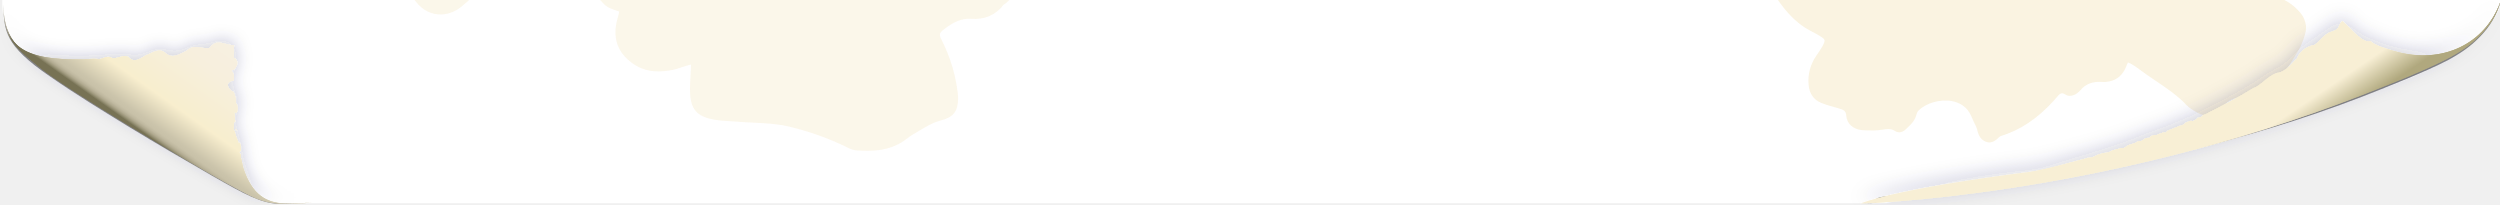
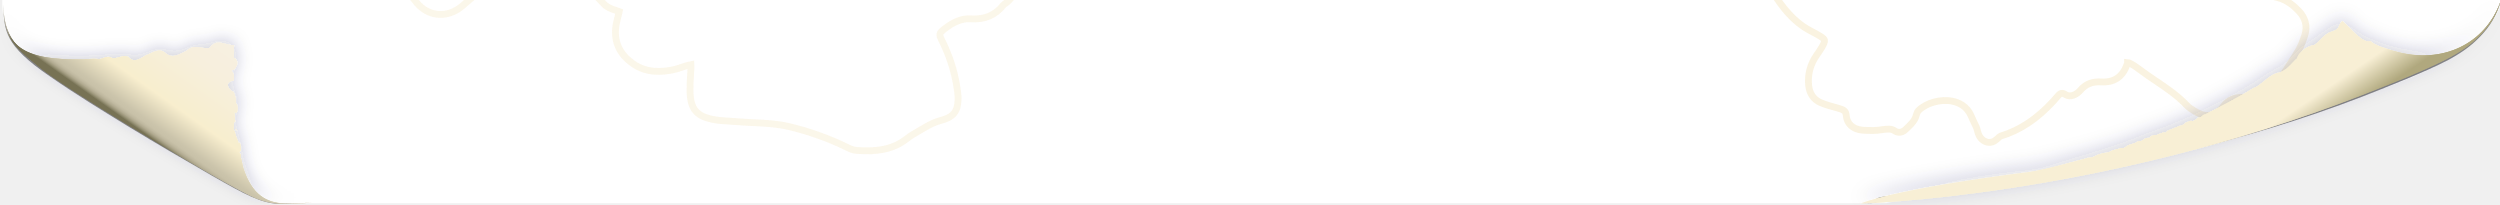
- <svg xmlns="http://www.w3.org/2000/svg" xmlns:xlink="http://www.w3.org/1999/xlink" width="1100.327" height="89.788" viewBox="0 0 1100.327 89.788">
+ <svg xmlns="http://www.w3.org/2000/svg" width="1100.327" height="89.788" viewBox="0 0 1100.327 89.788">
  <defs>
-     <style>.l{fill:none;}.m{fill:url(#k);}.n,.o{fill:url(#d);}.p{opacity:.75;}.p,.q,.r{mix-blend-mode:multiply;}.q{opacity:.7;}.q,.s{fill:#f8efd7;}.t{isolation:isolate;}.u{fill:#fff;}.o{filter:url(#e);}.v{fill:url(#h);filter:url(#i);}.w{fill:#878787;}.x{clip-path:url(#b);}</style>
+     <style>.k,.l,.m{fill:none;}.n,.o{fill:url(#h);}.p,.q{fill:url(#d);}.r{opacity:.75;}.r,.s,.m{mix-blend-mode:multiply;}.t{isolation:isolate;}.l,.m{stroke:#f8efd7;stroke-miterlimit:10;stroke-width:3px;}.m{opacity:.7;}.u{fill:#fff;}.q{filter:url(#e);}.o{filter:url(#i);}.v{fill:#878787;}.w{clip-path:url(#b);}</style>
    <clipPath id="b">
-       <path class="l" d="M1032.228-580.044c44.802,33.33,68.831,66.971,68.831,66.971V-1.555s2.104,25.277-66.507,45.041c-41.679,13.815-204.437,45.948-204.437,45.948H118.521s-48.149-27.4-69.31-41.817C27.903,33.099.741,29.587.983.552c0-32.782,0-525.775,0-531.298,1.339-19.378,1.942-19.304,38.43-37.318,38.892-24.792,139.024-44.951,139.024-44.951h791.394s10.619-1.755,62.397,32.971Z" />
+       <path class="k" d="M1032.228-580.044c44.802,33.33,68.831,66.971,68.831,66.971V-1.555s2.104,25.277-66.507,45.041c-41.679,13.815-204.437,45.948-204.437,45.948H118.521s-48.149-27.4-69.31-41.817C27.903,33.099.741,29.587.983.552c0-32.782,0-525.775,0-531.298,1.339-19.378,1.942-19.304,38.43-37.318,38.892-24.792,139.024-44.951,139.024-44.951h791.394s10.619-1.755,62.397,32.971Z" />
    </clipPath>
    <linearGradient id="d" x1="-106.092" y1="1245.46" x2="-80.254" y2="1283.314" gradientTransform="translate(1069.892 -1201.214) rotate(.184)" gradientUnits="userSpaceOnUse">
      <stop offset=".695" stop-color="#f8efd5" />
      <stop offset=".912" stop-color="#c5bd97" />
      <stop offset="1" stop-color="#b0a87e" />
    </linearGradient>
    <filter id="e" x="806.049" y="-15.185" width="307" height="116" filterUnits="userSpaceOnUse">
      <feOffset dx="-.78" dy="-1.95" />
      <feGaussianBlur result="f" stdDeviation="3.9" />
      <feFlood flood-color="#20245c" flood-opacity=".2" />
      <feComposite in2="f" operator="in" />
      <feComposite in="SourceGraphic" />
    </filter>
    <linearGradient id="h" x1="-194.328" y1="1231.424" x2="-158.5" y2="1276.552" gradientTransform="translate(-167.64 -1208.678) rotate(176.826) scale(1 -1)" gradientUnits="userSpaceOnUse">
      <stop offset="0" stop-color="#f7f0e2" />
      <stop offset=".311" stop-color="#f7efdd" />
      <stop offset=".664" stop-color="#f7eecf" />
      <stop offset=".695" stop-color="#f8eece" />
      <stop offset=".901" stop-color="#cbc4ab" />
      <stop offset=".93" stop-color="#c8c1a8" />
      <stop offset=".949" stop-color="#bfb89f" />
      <stop offset=".966" stop-color="#b1aa90" />
      <stop offset=".981" stop-color="#9c967a" />
      <stop offset=".995" stop-color="#817c5f" />
      <stop offset="1" stop-color="#777254" />
    </linearGradient>
    <filter id="i" x="-7.736" y="-9.97" width="156" height="108" filterUnits="userSpaceOnUse">
      <feOffset dx=".632" dy="-1.581" />
      <feGaussianBlur result="j" stdDeviation="3.162" />
      <feFlood flood-color="#20245c" flood-opacity=".2" />
      <feComposite in2="j" operator="in" />
      <feComposite in="SourceGraphic" />
    </filter>
-     <linearGradient id="k" y1="1231.424" x2="-158.5" y2="1276.552" xlink:href="#h" />
  </defs>
  <g class="t">
    <g id="a">
      <path class="u" d="M1032.228-580.044c44.802,33.33,68.831,66.971,68.831,66.971V-1.555s2.104,25.277-66.507,45.041c-41.679,13.815-204.437,45.948-204.437,45.948H118.521s-48.149-27.4-69.31-41.817C27.903,33.099.741,29.587.983.552c0-32.782,0-525.775,0-531.298,1.339-19.378,1.942-19.304,38.43-37.318,38.892-24.792,139.024-44.951,139.024-44.951h791.394s10.619-1.755,62.397,32.971Z" />
-       <g class="p">
-         <g class="x">
-           <path class="s" d="M875.596,62.682c-.77,0-1.628-.227-2.567-.82-1.886-1.191-2.39-3.125-2.759-4.537-.146-.564-.285-1.097-.477-1.483-.72-1.46-1.478-3.032-2.146-4.642-1.864-4.498-5.581-6.107-8.371-6.665-5.177-1.035-11.438.704-14.886,4.136-.39.389-.75,1.094-.916,1.796-.595,2.518-2.19,4.049-3.596,5.4-.292.28-.584.559-.864.849-2.36,2.428-4.432,1.322-5.011.924-1.572-1.079-3.189-.911-5.695-.548-1.125.163-2.306.325-3.508.322l-1.111-.003c-1.315,0-2.66,0-4.027-.125-4.152-.382-6.801-2.815-7.085-6.509-.149-1.947-1.008-2.47-3.884-3.259l-.774-.211c-2.183-.594-4.439-1.208-6.602-2.14-3.091-1.332-4.918-3.981-5.282-7.658-.469-4.718.761-9.304,3.555-13.261,1.025-1.453,3.75-5.311,3.444-6.591-.224-.937-2.794-2.298-5.768-3.874l-.631-.334c-7.537-3.999-12.433-10.672-16.228-16.672-4.3-6.8-3.873-11.772,1.572-18.345,2.034-2.455,4.416-5.365,6.662-8.334,1.647-2.178,1.992-4.116,1.155-6.48-2.682-7.573-1.224-15.153.353-21.664,1.061-4.369,3.112-7.587,6.099-9.566,2.431-1.61,3.706-3.898,4.872-6.838,2.044-5.147,4.397-6.438,10.088-5.533,1.161.186,2.269.48,3.34.765l.888.233c1.178.303,2.361.588,3.544.874,2.834.684,5.764,1.392,8.614,2.336,5.594,1.855,7.744,1.755,9.464-2.476,1.056-2.59,3.849-3.956,7.294-3.563,4.171.475,8.407,1.102,12.386,1.703,2.277.343,4.053,1.788,5.277,4.294.955,1.959,1.858,3.942,2.759,5.927l.406.893c1.149,2.521,2.544,4.419,4.268,5.802,2.524,2.025,4.152,1.601,5.291,1.004,9.862-5.16,17.856-.656,25.027,4.979,3.357,2.638,5.515,6.25,7.602,9.742l.96,1.601c.822,1.367,1.644,2.733,2.449,4.11.661,1.13,1.532,1.617,2.912,1.628.863.007,1.728.036,2.591.065,1.365.046,2.654.089,3.942.047,4.495-.153,8.785.814,12.915,1.748.778.176,1.555.351,2.333.52.608.131,1.246.337,1.951.629,7.274,3.011,10.175,8.882,8.392,16.978l-.04.155c-.155.522-.336,1.087-.526,1.686-.463,1.452-.987,3.097-1.353,4.737-.17.767.044,1.163.79,1.456,5.261,2.067,7.911,1.416,11.35-2.786,3.35-4.092,8.073-5.879,14.515-5.458,4.698.307,9.745,1.247,15.886,2.958,6.629,1.847,8.055,5.805,8.278,12.017.035.969.07,1.955.158,2.368.368.163,1.256.391,2.052.595.868.223,1.742.425,2.616.626,1.016.234,2.03.469,3.038.734,4.289,1.128,7.335,3.948,9.254,5.97,2.908,3.068,3.799,6.724,2.576,10.574-.656,2.059-1.461,4.434-2.722,6.561-2.49,4.197-5.086,8.226-7.715,11.973-4.132,5.891-9.81,8.953-16.522,8.857-4.18-.065-6.687,1.049-8.907,3.961-4.586,6.013-9.381,4.123-13.049,1.808-1.037-.656-2.147-1.358-3.066-2.336-3.992-4.244-8.721-7.432-13.727-10.807-2.571-1.733-5.229-3.524-7.753-5.459-.965-.739-2.034-1.425-3.179-2.038-.764-.408-1.107-.463-1.204-.47.005.044-.248.344-.57,1.245-1.826,5.096-5.678,7.607-11.109,7.28-3.982-.245-6.927.918-9.231,3.656-1.607,1.911-4.418,3.25-6.467,1.969-1.839-1.153-2.382-.797-4.329,1.55-.324.391-.648.78-.979,1.142-7.23,7.915-14.892,13.002-23.422,15.55-.195.058-.661.498-.969.788-.753.712-2.079,1.963-3.888,1.963Z" />
-           <path class="q" d="M381.673,66.37c-1.558,0-3.086-.069-4.568-.158-1.712-.102-3.099-.785-4.324-1.387l-.295-.145c-7.718-3.77-16.142-6.774-25.042-8.929-5.217-1.264-10.447-1.512-15.983-1.775-2.431-.115-4.945-.235-7.431-.449-1.007-.087-2.018-.145-3.029-.204-2.012-.117-4.092-.237-6.16-.576-8.283-1.355-11.096-4.662-11.149-13.106-.016-2.444.136-4.891.282-7.259l.069-1.113c.037-.609.12-1.989.076-2.826-.749.138-1.89.475-2.341.608-.621.184-1.236.392-1.853.6-1.23.416-2.503.846-3.86,1.112-4.582.894-11.376,1.582-17.48-2.743-5.567-3.944-8.075-8.896-7.667-15.141.124-1.91.587-3.673,1.035-5.377.208-.794.421-1.604.598-2.43-.46-.177-.956-.336-1.465-.501-1.848-.594-3.943-1.267-5.583-3.131-.747-.85-1.538-1.658-2.374-2.513-1.103-1.127-2.244-2.293-3.285-3.57-2.167-2.657-4.098-3.693-6.591-3.593-3.223.139-5.841-1.576-7.237-4.687-.493-1.1-1.146-1.66-3.346-1.67-5.405-.025-10.977-.052-15.997,2.33-1.799.854-3.907,1.488-6.094,1.835-1.668.265-3.049.981-4.618,2.395-2.381,2.149-4.872,4.225-7.28,6.232-.937.781-1.876,1.562-2.808,2.348-.359.303-.712.615-1.064.928-.912.808-1.856,1.643-2.941,2.365-6.238,4.147-13.625,3.12-18.378-2.556-1.505-1.798-2.925-3.682-4.297-5.504-.598-.794-1.197-1.588-1.802-2.376-2.249-2.925-4.279-6.222-3.91-10.496.116-1.35-.149-2.893-3-4.09-1.193-.501-2.425-.914-3.732-1.35-1.312-.438-2.667-.891-3.998-1.447-3.459-1.448-5.005-4.862-3.939-8.697.734-2.639,2.427-4.481,3.922-6.107.163-.178.327-.357.49-.536-.485-.346-.932-.636-1.379-.926-1.066-.694-2.171-1.411-3.183-2.328-2.303-2.082-3.51-4.971-3.314-7.925.198-2.981,1.797-5.713,4.387-7.495,2.963-2.039,6.591-3.245,11.087-3.689,1.82-.179,3.637-.191,5.393-.203.99-.006,1.98-.012,2.969-.049.555-.02,1.124-.012,1.694-.002,1.234.022,2.393.041,3.141-.292.148-.214.138-1.062.132-1.568-.007-.592-.015-1.263.083-1.927.638-4.338,3.207-7.421,7.427-8.917,1.79-.635,3.62-1.109,5.39-1.567,1.144-.296,2.29-.592,3.419-.932.538-.162,1.118-.28,1.702-.396.979-.194,1.993-.394,2.253-.826,2.622-4.357,6.582-4.684,9.741-4.481,5.271.336,8.401-2.058,10.428-8.015.602-1.771.878-3.602,1.169-5.54.109-.725.219-1.451.345-2.176,1.178-6.741,4.819-9.524,11.447-8.766.881.101,1.691.303,2.474.499.544.135,1.088.275,1.639.36.805.125,2.022.312,2.336.228.212-.241.821-1.932,1.049-2.569,2.095-5.825,5.857-8.364,11.496-7.757,1.413.152,2.892.085,4.457.015l.154-.007c6.996-.315,13.377,1.901,18.971,6.578,3.28,2.741,6.472,5.659,9.559,8.481l2.186,1.994c.762.693.943.857,2.433-.02,6.103-3.597,14.036-2.724,19.29,2.129,2.242,2.073,4.5,4.525,6.903,7.497,1.317,1.627,2.759,2.47,4.288,2.505,1.693.039,3.476-.929,5.066-2.722,1.235-1.393,2.251-3.03,3.328-4.763.364-.585.726-1.169,1.098-1.744,1.144-1.77,3.096-4.165,6.836-4.53,4.826-.471,7.551-4.135,10.436-8.014.556-.747,1.023-1.626,1.519-2.558.542-1.019,1.102-2.073,1.839-3.072,4.611-6.244,10.826-8.782,17.955-7.341,3.659.739,7.207,1.782,10.526,2.788,1.538.466,3.012,1.086,4.437,1.684.091.039.182.077.274.115.198-.287.407-.568.649-.847,2.689-3.125,5.113-3.57,8.364-1.53,2.306,1.448,3.923,3.452,5.202,5.22,3.837,5.31,5.95,11.458,6.463,18.795.261,3.742.714,7.726,1.471,12.917.237,1.629.832,3.308,1.475,5.028.041-.063.079-.129.12-.192.187-.289.419-.65.754-1.001,2.187-2.289,4.334-3.403,6.562-3.403.016,0,.033,0,.049,0,2.183.016,4.233,1.089,6.264,3.28,1.675,1.808,2.903,3.609,3.645,5.353,1.869,4.39,4.283,10.201,6.366,16.22,1.791,5.174.247,9.912-4.351,13.342-1.438,1.073-2.984,2.017-4.32,2.818-1.217.729-1.607,1.431-1.494,2.68.181,1.994.894,2.578,2.145,2.957,9.774,2.963,16.081,9.932,19.848,21.931,1.843,5.871.486,10.892-4.034,14.923-.311.277-.66.524-1.012.764-.232.159-.551.376-.635.486-3.464,4.475-8.223,6.53-14.163,6.108-3.926-.277-7.623,1.158-12.034,4.657-2.056,1.631-2.195,2.218-1.064,4.483,3.36,6.725,5.536,13.293,6.652,20.08l.1.599c.295,1.768.601,3.597.563,5.491-.112,5.522-2.116,7.992-7.655,9.44-2.186.572-4.332,1.513-6.957,3.053-.581.341-1.167.677-1.753,1.014-2.286,1.313-4.445,2.553-6.387,4.065-5.488,4.273-11.567,5.199-17.267,5.199ZM163.551-39.695h0Z" />
+       <g class="r">
+         <g class="w">
+           <path class="l" d="M875.596,62.682c-.77,0-1.628-.227-2.567-.82-1.886-1.191-2.39-3.125-2.759-4.537-.146-.564-.285-1.097-.477-1.483-.72-1.46-1.478-3.032-2.146-4.642-1.864-4.498-5.581-6.107-8.371-6.665-5.177-1.035-11.438.704-14.886,4.136-.39.389-.75,1.094-.916,1.796-.595,2.518-2.19,4.049-3.596,5.4-.292.28-.584.559-.864.849-2.36,2.428-4.432,1.322-5.011.924-1.572-1.079-3.189-.911-5.695-.548-1.125.163-2.306.325-3.508.322l-1.111-.003c-1.315,0-2.66,0-4.027-.125-4.152-.382-6.801-2.815-7.085-6.509-.149-1.947-1.008-2.47-3.884-3.259l-.774-.211c-2.183-.594-4.439-1.208-6.602-2.14-3.091-1.332-4.918-3.981-5.282-7.658-.469-4.718.761-9.304,3.555-13.261,1.025-1.453,3.75-5.311,3.444-6.591-.224-.937-2.794-2.298-5.768-3.874l-.631-.334c-7.537-3.999-12.433-10.672-16.228-16.672-4.3-6.8-3.873-11.772,1.572-18.345,2.034-2.455,4.416-5.365,6.662-8.334,1.647-2.178,1.992-4.116,1.155-6.48-2.682-7.573-1.224-15.153.353-21.664,1.061-4.369,3.112-7.587,6.099-9.566,2.431-1.61,3.706-3.898,4.872-6.838,2.044-5.147,4.397-6.438,10.088-5.533,1.161.186,2.269.48,3.34.765l.888.233c1.178.303,2.361.588,3.544.874,2.834.684,5.764,1.392,8.614,2.336,5.594,1.855,7.744,1.755,9.464-2.476,1.056-2.59,3.849-3.956,7.294-3.563,4.171.475,8.407,1.102,12.386,1.703,2.277.343,4.053,1.788,5.277,4.294.955,1.959,1.858,3.942,2.759,5.927l.406.893c1.149,2.521,2.544,4.419,4.268,5.802,2.524,2.025,4.152,1.601,5.291,1.004,9.862-5.16,17.856-.656,25.027,4.979,3.357,2.638,5.515,6.25,7.602,9.742l.96,1.601c.822,1.367,1.644,2.733,2.449,4.11.661,1.13,1.532,1.617,2.912,1.628.863.007,1.728.036,2.591.065,1.365.046,2.654.089,3.942.047,4.495-.153,8.785.814,12.915,1.748.778.176,1.555.351,2.333.52.608.131,1.246.337,1.951.629,7.274,3.011,10.175,8.882,8.392,16.978l-.04.155c-.155.522-.336,1.087-.526,1.686-.463,1.452-.987,3.097-1.353,4.737-.17.767.044,1.163.79,1.456,5.261,2.067,7.911,1.416,11.35-2.786,3.35-4.092,8.073-5.879,14.515-5.458,4.698.307,9.745,1.247,15.886,2.958,6.629,1.847,8.055,5.805,8.278,12.017.035.969.07,1.955.158,2.368.368.163,1.256.391,2.052.595.868.223,1.742.425,2.616.626,1.016.234,2.03.469,3.038.734,4.289,1.128,7.335,3.948,9.254,5.97,2.908,3.068,3.799,6.724,2.576,10.574-.656,2.059-1.461,4.434-2.722,6.561-2.49,4.197-5.086,8.226-7.715,11.973-4.132,5.891-9.81,8.953-16.522,8.857-4.18-.065-6.687,1.049-8.907,3.961-4.586,6.013-9.381,4.123-13.049,1.808-1.037-.656-2.147-1.358-3.066-2.336-3.992-4.244-8.721-7.432-13.727-10.807-2.571-1.733-5.229-3.524-7.753-5.459-.965-.739-2.034-1.425-3.179-2.038-.764-.408-1.107-.463-1.204-.47.005.044-.248.344-.57,1.245-1.826,5.096-5.678,7.607-11.109,7.28-3.982-.245-6.927.918-9.231,3.656-1.607,1.911-4.418,3.25-6.467,1.969-1.839-1.153-2.382-.797-4.329,1.55-.324.391-.648.78-.979,1.142-7.23,7.915-14.892,13.002-23.422,15.55-.195.058-.661.498-.969.788-.753.712-2.079,1.963-3.888,1.963Z" />
+           <path class="m" d="M381.673,66.37c-1.558,0-3.086-.069-4.568-.158-1.712-.102-3.099-.785-4.324-1.387l-.295-.145c-7.718-3.77-16.142-6.774-25.042-8.929-5.217-1.264-10.447-1.512-15.983-1.775-2.431-.115-4.945-.235-7.431-.449-1.007-.087-2.018-.145-3.029-.204-2.012-.117-4.092-.237-6.16-.576-8.283-1.355-11.096-4.662-11.149-13.106-.016-2.444.136-4.891.282-7.259l.069-1.113c.037-.609.12-1.989.076-2.826-.749.138-1.89.475-2.341.608-.621.184-1.236.392-1.853.6-1.23.416-2.503.846-3.86,1.112-4.582.894-11.376,1.582-17.48-2.743-5.567-3.944-8.075-8.896-7.667-15.141.124-1.91.587-3.673,1.035-5.377.208-.794.421-1.604.598-2.43-.46-.177-.956-.336-1.465-.501-1.848-.594-3.943-1.267-5.583-3.131-.747-.85-1.538-1.658-2.374-2.513-1.103-1.127-2.244-2.293-3.285-3.57-2.167-2.657-4.098-3.693-6.591-3.593-3.223.139-5.841-1.576-7.237-4.687-.493-1.1-1.146-1.66-3.346-1.67-5.405-.025-10.977-.052-15.997,2.33-1.799.854-3.907,1.488-6.094,1.835-1.668.265-3.049.981-4.618,2.395-2.381,2.149-4.872,4.225-7.28,6.232-.937.781-1.876,1.562-2.808,2.348-.359.303-.712.615-1.064.928-.912.808-1.856,1.643-2.941,2.365-6.238,4.147-13.625,3.12-18.378-2.556-1.505-1.798-2.925-3.682-4.297-5.504-.598-.794-1.197-1.588-1.802-2.376-2.249-2.925-4.279-6.222-3.91-10.496.116-1.35-.149-2.893-3-4.09-1.193-.501-2.425-.914-3.732-1.35-1.312-.438-2.667-.891-3.998-1.447-3.459-1.448-5.005-4.862-3.939-8.697.734-2.639,2.427-4.481,3.922-6.107.163-.178.327-.357.49-.536-.485-.346-.932-.636-1.379-.926-1.066-.694-2.171-1.411-3.183-2.328-2.303-2.082-3.51-4.971-3.314-7.925.198-2.981,1.797-5.713,4.387-7.495,2.963-2.039,6.591-3.245,11.087-3.689,1.82-.179,3.637-.191,5.393-.203.99-.006,1.98-.012,2.969-.049.555-.02,1.124-.012,1.694-.002,1.234.022,2.393.041,3.141-.292.148-.214.138-1.062.132-1.568-.007-.592-.015-1.263.083-1.927.638-4.338,3.207-7.421,7.427-8.917,1.79-.635,3.62-1.109,5.39-1.567,1.144-.296,2.29-.592,3.419-.932.538-.162,1.118-.28,1.702-.396.979-.194,1.993-.394,2.253-.826,2.622-4.357,6.582-4.684,9.741-4.481,5.271.336,8.401-2.058,10.428-8.015.602-1.771.878-3.602,1.169-5.54.109-.725.219-1.451.345-2.176,1.178-6.741,4.819-9.524,11.447-8.766.881.101,1.691.303,2.474.499.544.135,1.088.275,1.639.36.805.125,2.022.312,2.336.228.212-.241.821-1.932,1.049-2.569,2.095-5.825,5.857-8.364,11.496-7.757,1.413.152,2.892.085,4.457.015l.154-.007c6.996-.315,13.377,1.901,18.971,6.578,3.28,2.741,6.472,5.659,9.559,8.481l2.186,1.994c.762.693.943.857,2.433-.02,6.103-3.597,14.036-2.724,19.29,2.129,2.242,2.073,4.5,4.525,6.903,7.497,1.317,1.627,2.759,2.47,4.288,2.505,1.693.039,3.476-.929,5.066-2.722,1.235-1.393,2.251-3.03,3.328-4.763.364-.585.726-1.169,1.098-1.744,1.144-1.77,3.096-4.165,6.836-4.53,4.826-.471,7.551-4.135,10.436-8.014.556-.747,1.023-1.626,1.519-2.558.542-1.019,1.102-2.073,1.839-3.072,4.611-6.244,10.826-8.782,17.955-7.341,3.659.739,7.207,1.782,10.526,2.788,1.538.466,3.012,1.086,4.437,1.684.091.039.182.077.274.115.198-.287.407-.568.649-.847,2.689-3.125,5.113-3.57,8.364-1.53,2.306,1.448,3.923,3.452,5.202,5.22,3.837,5.31,5.95,11.458,6.463,18.795.261,3.742.714,7.726,1.471,12.917.237,1.629.832,3.308,1.475,5.028.041-.063.079-.129.12-.192.187-.289.419-.65.754-1.001,2.187-2.289,4.334-3.403,6.562-3.403.016,0,.033,0,.049,0,2.183.016,4.233,1.089,6.264,3.28,1.675,1.808,2.903,3.609,3.645,5.353,1.869,4.39,4.283,10.201,6.366,16.22,1.791,5.174.247,9.912-4.351,13.342-1.438,1.073-2.984,2.017-4.32,2.818-1.217.729-1.607,1.431-1.494,2.68.181,1.994.894,2.578,2.145,2.957,9.774,2.963,16.081,9.932,19.848,21.931,1.843,5.871.486,10.892-4.034,14.923-.311.277-.66.524-1.012.764-.232.159-.551.376-.635.486-3.464,4.475-8.223,6.53-14.163,6.108-3.926-.277-7.623,1.158-12.034,4.657-2.056,1.631-2.195,2.218-1.064,4.483,3.36,6.725,5.536,13.293,6.652,20.08l.1.599c.295,1.768.601,3.597.563,5.491-.112,5.522-2.116,7.992-7.655,9.44-2.186.572-4.332,1.513-6.957,3.053-.581.341-1.167.677-1.753,1.014-2.286,1.313-4.445,2.553-6.387,4.065-5.488,4.273-11.567,5.199-17.267,5.199ZM163.551-39.695h0Z" />
        </g>
      </g>
      <g id="c">
-         <g class="r">
-           <path class="w" d="M818.946,89.542c14.853-.353-.852-1.965,13.424-3.458,7.165-.58,14.29-1.406,21.432-2.122,7.107-.896,14.248-1.64,21.326-2.66,28.362-3.854,56.443-8.938,83.927-15.505,27.473-6.573,54.365-14.626,80.071-24.561,6.418-2.509,12.822-5.04,19.153-7.662,6.329-2.622,12.594-5.345,18.516-8.423,2.99-1.502,5.873-3.127,8.499-4.977,2.631-1.84,4.976-3.934,7.109-6.152,4.289-4.429,7.096-9.661,8.709-15.103-1.324,5.483-3.867,10.856-7.99,15.499-2.041,2.315-4.314,4.523-6.919,6.501-2.593,1.983-5.454,3.737-8.411,5.36-6.004,3.152-12.331,5.851-18.672,8.496-6.354,2.632-12.766,5.166-19.192,7.678-25.808,9.975-52.788,18.054-80.34,24.645-27.563,6.586-55.714,11.682-84.142,15.545-7.095,1.022-14.253,1.768-21.376,2.666l-10.734,1.11c-3.576.377-7.153.756-10.749,1.022-14.378,1.068.799,1.904-13.64,2.1Z" />
+         <g class="s">
+           <path class="v" d="M818.946,89.542c14.853-.353-.852-1.965,13.424-3.458,7.165-.58,14.29-1.406,21.432-2.122,7.107-.896,14.248-1.64,21.326-2.66,28.362-3.854,56.443-8.938,83.927-15.505,27.473-6.573,54.365-14.626,80.071-24.561,6.418-2.509,12.822-5.04,19.153-7.662,6.329-2.622,12.594-5.345,18.516-8.423,2.99-1.502,5.873-3.127,8.499-4.977,2.631-1.84,4.976-3.934,7.109-6.152,4.289-4.429,7.096-9.661,8.709-15.103-1.324,5.483-3.867,10.856-7.99,15.499-2.041,2.315-4.314,4.523-6.919,6.501-2.593,1.983-5.454,3.737-8.411,5.36-6.004,3.152-12.331,5.851-18.672,8.496-6.354,2.632-12.766,5.166-19.192,7.678-25.808,9.975-52.788,18.054-80.34,24.645-27.563,6.586-55.714,11.682-84.142,15.545-7.095,1.022-14.253,1.768-21.376,2.666l-10.734,1.11c-3.576.377-7.153.756-10.749,1.022-14.378,1.068.799,1.904-13.64,2.1Z" />
        </g>
-         <path class="o" d="M1101.111-1.08c-5.804,19.204-24.505,29.217-45.154,24.116-4.13-1.02-11.327-3.126-12.536-4.922-3.576,1.208-8.202-5.148-12.478-8.833-2.5,2.236-.224,3.535-5.717,4.987-3.205,1.807-3.964,3.79-6.601,5.554-3.762.58-6.755,3.283-7.631,6-1.557.942-4.383,5.813-8.807,6.325-4.017,1.295-7.562,5.92-10.13,6.529-3.613,2.197-7.472,4.408-11.599,6.613-1.651.882-3.345,1.763-5.084,2.641-.869.439-1.75.878-2.642,1.316-.781.472-1.675,1.046-2.71,1.312-.521.062-.852,1.249-2.779,1.306-.264.67-2.688,2.036-2.85,1.3-.77.204-2.545.711-2.921,1.293-.366.774-2.379.866-2.994,1.284-1.352.621-2.26.975-3.068,1.275-.518.212-1.038.423-1.562.634-.501.373-.054,1.003-1.581.631-1.638.652-2.668.834-3.016,1.176-.378.024-2.668-.013-3.084,1.165-2.422.305-1.39-.108-3.153,1.154-.866.713-1.603-.073-3.223,1.142-1.351.411-4.835,1.56-3.294,1.129-1.364,1.049-1.918,1.493-3.366,1.115-.345.445-.865.261-3.439,1.1-1.706.953-1.567.792-3.513,1.085-1.588.258-3.206.909-3.588,1.069-.402.52-2.532,1.124-3.664,1.052-1.686.51-2.504.841-3.74,1.034-1.045.245-2.532.68-3.818,1.015-5.143,1.341-10.407,3.14-16.069,3.86-63.759,8.107-76.351,14.165-76.351,14.165,0,0,104.968-2.582,220.591-47.701,32.059-12.511,42.85-17.693,50.267-24.636,5.67-5.308,9.193-10.297,11.307-18.285Z" />
-         <path class="n" d="M1101.111-1.08c-5.804,19.204-24.505,29.217-45.154,24.116-4.13-1.02-11.327-3.126-12.536-4.922-3.576,1.208-8.202-5.148-12.478-8.833-2.5,2.236-.224,3.535-5.717,4.987-3.205,1.807-3.964,3.79-6.601,5.554-3.762.58-6.755,3.283-7.631,6-1.557.942-4.383,5.813-8.807,6.325-4.017,1.295-7.562,5.92-10.13,6.529-3.613,2.197-7.472,4.408-11.599,6.613-1.651.882-3.345,1.763-5.084,2.641-.869.439-1.75.878-2.642,1.316-.781.472-1.675,1.046-2.71,1.312-.521.062-.852,1.249-2.779,1.306-.264.67-2.688,2.036-2.85,1.3-.77.204-2.545.711-2.921,1.293-.366.774-2.379.866-2.994,1.284-1.352.621-2.26.975-3.068,1.275-.518.212-1.038.423-1.562.634-.501.373-.054,1.003-1.581.631-1.638.652-2.668.834-3.016,1.176-.378.024-2.668-.013-3.084,1.165-2.422.305-1.39-.108-3.153,1.154-.866.713-1.603-.073-3.223,1.142-1.351.411-4.835,1.56-3.294,1.129-1.364,1.049-1.918,1.493-3.366,1.115-.345.445-.865.261-3.439,1.1-1.706.953-1.567.792-3.513,1.085-1.588.258-3.206.909-3.588,1.069-.402.52-2.532,1.124-3.664,1.052-1.686.51-2.504.841-3.74,1.034-1.045.245-2.532.68-3.818,1.015-5.143,1.341-10.5,2.614-16.069,3.86-59.326,13.272-76.351,14.165-76.351,14.165,0,0,104.968-2.582,220.591-47.701,32.059-12.511,42.85-17.693,50.267-24.636,5.67-5.308,9.193-10.297,11.307-18.285Z" />
+         <path class="q" d="M1101.111-1.08c-5.804,19.204-24.505,29.217-45.154,24.116-4.13-1.02-11.327-3.126-12.536-4.922-3.576,1.208-8.202-5.148-12.478-8.833-2.5,2.236-.224,3.535-5.717,4.987-3.205,1.807-3.964,3.79-6.601,5.554-3.762.58-6.755,3.283-7.631,6-1.557.942-4.383,5.813-8.807,6.325-4.017,1.295-7.562,5.92-10.13,6.529-3.613,2.197-7.472,4.408-11.599,6.613-1.651.882-3.345,1.763-5.084,2.641-.869.439-1.75.878-2.642,1.316-.781.472-1.675,1.046-2.71,1.312-.521.062-.852,1.249-2.779,1.306-.264.67-2.688,2.036-2.85,1.3-.77.204-2.545.711-2.921,1.293-.366.774-2.379.866-2.994,1.284-1.352.621-2.26.975-3.068,1.275-.518.212-1.038.423-1.562.634-.501.373-.054,1.003-1.581.631-1.638.652-2.668.834-3.016,1.176-.378.024-2.668-.013-3.084,1.165-2.422.305-1.39-.108-3.153,1.154-.866.713-1.603-.073-3.223,1.142-1.351.411-4.835,1.56-3.294,1.129-1.364,1.049-1.918,1.493-3.366,1.115-.345.445-.865.261-3.439,1.1-1.706.953-1.567.792-3.513,1.085-1.588.258-3.206.909-3.588,1.069-.402.52-2.532,1.124-3.664,1.052-1.686.51-2.504.841-3.74,1.034-1.045.245-2.532.68-3.818,1.015-5.143,1.341-10.407,3.14-16.069,3.86-63.759,8.107-76.351,14.165-76.351,14.165,0,0,104.968-2.582,220.591-47.701,32.059-12.511,42.85-17.693,50.267-24.636,5.67-5.308,9.193-10.297,11.307-18.285Z" />
+         <path class="p" d="M1101.111-1.08c-5.804,19.204-24.505,29.217-45.154,24.116-4.13-1.02-11.327-3.126-12.536-4.922-3.576,1.208-8.202-5.148-12.478-8.833-2.5,2.236-.224,3.535-5.717,4.987-3.205,1.807-3.964,3.79-6.601,5.554-3.762.58-6.755,3.283-7.631,6-1.557.942-4.383,5.813-8.807,6.325-4.017,1.295-7.562,5.92-10.13,6.529-3.613,2.197-7.472,4.408-11.599,6.613-1.651.882-3.345,1.763-5.084,2.641-.869.439-1.75.878-2.642,1.316-.781.472-1.675,1.046-2.71,1.312-.521.062-.852,1.249-2.779,1.306-.264.67-2.688,2.036-2.85,1.3-.77.204-2.545.711-2.921,1.293-.366.774-2.379.866-2.994,1.284-1.352.621-2.26.975-3.068,1.275-.518.212-1.038.423-1.562.634-.501.373-.054,1.003-1.581.631-1.638.652-2.668.834-3.016,1.176-.378.024-2.668-.013-3.084,1.165-2.422.305-1.39-.108-3.153,1.154-.866.713-1.603-.073-3.223,1.142-1.351.411-4.835,1.56-3.294,1.129-1.364,1.049-1.918,1.493-3.366,1.115-.345.445-.865.261-3.439,1.1-1.706.953-1.567.792-3.513,1.085-1.588.258-3.206.909-3.588,1.069-.402.52-2.532,1.124-3.664,1.052-1.686.51-2.504.841-3.74,1.034-1.045.245-2.532.68-3.818,1.015-5.143,1.341-10.5,2.614-16.069,3.86-59.326,13.272-76.351,14.165-76.351,14.165,0,0,104.968-2.582,220.591-47.701,32.059-12.511,42.85-17.693,50.267-24.636,5.67-5.308,9.193-10.297,11.307-18.285Z" />
      </g>
      <g id="g">
-         <g class="r">
-           <path class="w" d="M137.59,89.191c-4.444.222-11.618.614-15.135.208-6.62-.557-10.241-2.14-28.739-12.694-12.112-6.962-24.088-14.107-35.987-21.341-11.856-7.276-23.757-14.538-35.071-22.396C3.175,19.66,1.905,12.511,1.352,1.992c.616,11.722.454,17.848,20.66,31.65,11.367,7.895,23.26,15.149,35.128,22.433,11.906,7.238,24.079,14.289,36.205,21.259,14.541,8.297,21.54,12.058,29.1,12.389,3.699.133,11.475-.276,15.145-.533Z" />
+         <g class="s">
+           <path class="v" d="M137.59,89.191c-4.444.222-11.618.614-15.135.208-6.62-.557-10.241-2.14-28.739-12.694-12.112-6.962-24.088-14.107-35.987-21.341-11.856-7.276-23.757-14.538-35.071-22.396C3.175,19.66,1.905,12.511,1.352,1.992c.616,11.722.454,17.848,20.66,31.65,11.367,7.895,23.26,15.149,35.128,22.433,11.906,7.238,24.079,14.289,36.205,21.259,14.541,8.297,21.54,12.058,29.1,12.389,3.699.133,11.475-.276,15.145-.533Z" />
        </g>
-         <path class="v" d="M103.013,19.811c-.061,1.925-.109,3.799-.146,5.622,2.55.948,1.603,3.959-.074,5.32-2.65.524,1.085.096-.003,4.742-3.843.361-2.781,3.775.067,5.022,2.798,6.218-1.225,13.489.135,5.104,2.172-1.598,2.007,6.024.202,3.548.187,6.927.787,2.673.268,4.394-.618-1.413-1.233,6.734.333,3.209,3.039,3.366-2.379-3.513.397,4.02,1.009,2.528.681,1.001.459,2.598,1.295-2.688,1.953,4.151.52,3.377.981,1.222,1.055,2.492.58,2.321.569.291.852,3.25,1.335,4.843.483,1.479,1.004,2.825,1.56,4.051,4.452,9.804,11.199,11.848,19.409,11.611,1.536-.044,9.533-.403,9.533-.403-19.929,1.394-21.538.339-37.184-8.2-14.812-8.085-70.785-41.402-82.443-50.93C5.997,20.281,2.109,17.545,1.352,1.992c.929,17.808,7.258,24.578,35.436,24.126,1.879-.03,3.854-.38,5.932-.186,2.078.65,4.257-1.976,6.544-.371,2.286.495,4.68-1.539,7.185-.55,2.505,3.029,5.122.866,7.855-.723,2.733-.822,5.583-3.563,8.555-.888,2.971,2.54,6.064.589,9.284-1.047,3.219-3.152,6.565-.657,10.042-1.199,3.477-4.793,7.085-.872,10.829-1.344Z" />
-         <path class="m" d="M103.013,19.811c-.061,1.925-.109,3.799-.146,5.622,2.55.948,1.603,3.959-.074,5.32-2.65.524,1.085.096-.003,4.742-3.843.361-2.781,3.775.067,5.022,2.798,6.218-1.225,13.489.135,5.104,2.172-1.598,2.007,6.024.202,3.548.187,6.927.787,2.673.268,4.394-.618-1.413-1.233,6.734.333,3.209,3.039,3.366-2.379-3.513.397,4.02,1.009,2.528.681,1.001.459,2.598,1.295-2.688,1.953,4.151.52,3.377.981,1.222,1.055,2.492.58,2.321.569.291.852,3.25,1.335,4.843.483,1.479,1.004,2.825,1.56,4.051,4.452,9.804,11.199,11.848,19.409,11.611,1.536-.044,9.533-.403,9.533-.403-19.929,1.394-21.538.339-37.184-8.2-14.812-8.085-70.785-41.402-82.443-50.93C5.997,20.281,2.109,17.545,1.352,1.992c.929,17.808,7.258,24.578,35.436,24.126,1.879-.03,3.854-.38,5.932-.186,2.078.65,4.257-1.976,6.544-.371,2.286.495,4.68-1.539,7.185-.55,2.505,3.029,5.122.866,7.855-.723,2.733-.822,5.583-3.563,8.555-.888,2.971,2.54,6.064.589,9.284-1.047,3.219-3.152,6.565-.657,10.042-1.199,3.477-4.793,7.085-.872,10.829-1.344Z" />
+         <path class="o" d="M103.013,19.811c-.061,1.925-.109,3.799-.146,5.622,2.55.948,1.603,3.959-.074,5.32-2.65.524,1.085.096-.003,4.742-3.843.361-2.781,3.775.067,5.022,2.798,6.218-1.225,13.489.135,5.104,2.172-1.598,2.007,6.024.202,3.548.187,6.927.787,2.673.268,4.394-.618-1.413-1.233,6.734.333,3.209,3.039,3.366-2.379-3.513.397,4.02,1.009,2.528.681,1.001.459,2.598,1.295-2.688,1.953,4.151.52,3.377.981,1.222,1.055,2.492.58,2.321.569.291.852,3.25,1.335,4.843.483,1.479,1.004,2.825,1.56,4.051,4.452,9.804,11.199,11.848,19.409,11.611,1.536-.044,9.533-.403,9.533-.403-19.929,1.394-21.538.339-37.184-8.2-14.812-8.085-70.785-41.402-82.443-50.93C5.997,20.281,2.109,17.545,1.352,1.992c.929,17.808,7.258,24.578,35.436,24.126,1.879-.03,3.854-.38,5.932-.186,2.078.65,4.257-1.976,6.544-.371,2.286.495,4.68-1.539,7.185-.55,2.505,3.029,5.122.866,7.855-.723,2.733-.822,5.583-3.563,8.555-.888,2.971,2.54,6.064.589,9.284-1.047,3.219-3.152,6.565-.657,10.042-1.199,3.477-4.793,7.085-.872,10.829-1.344Z" />
+         <path class="n" d="M103.013,19.811c-.061,1.925-.109,3.799-.146,5.622,2.55.948,1.603,3.959-.074,5.32-2.65.524,1.085.096-.003,4.742-3.843.361-2.781,3.775.067,5.022,2.798,6.218-1.225,13.489.135,5.104,2.172-1.598,2.007,6.024.202,3.548.187,6.927.787,2.673.268,4.394-.618-1.413-1.233,6.734.333,3.209,3.039,3.366-2.379-3.513.397,4.02,1.009,2.528.681,1.001.459,2.598,1.295-2.688,1.953,4.151.52,3.377.981,1.222,1.055,2.492.58,2.321.569.291.852,3.25,1.335,4.843.483,1.479,1.004,2.825,1.56,4.051,4.452,9.804,11.199,11.848,19.409,11.611,1.536-.044,9.533-.403,9.533-.403-19.929,1.394-21.538.339-37.184-8.2-14.812-8.085-70.785-41.402-82.443-50.93C5.997,20.281,2.109,17.545,1.352,1.992c.929,17.808,7.258,24.578,35.436,24.126,1.879-.03,3.854-.38,5.932-.186,2.078.65,4.257-1.976,6.544-.371,2.286.495,4.68-1.539,7.185-.55,2.505,3.029,5.122.866,7.855-.723,2.733-.822,5.583-3.563,8.555-.888,2.971,2.54,6.064.589,9.284-1.047,3.219-3.152,6.565-.657,10.042-1.199,3.477-4.793,7.085-.872,10.829-1.344Z" />
      </g>
    </g>
  </g>
</svg>
